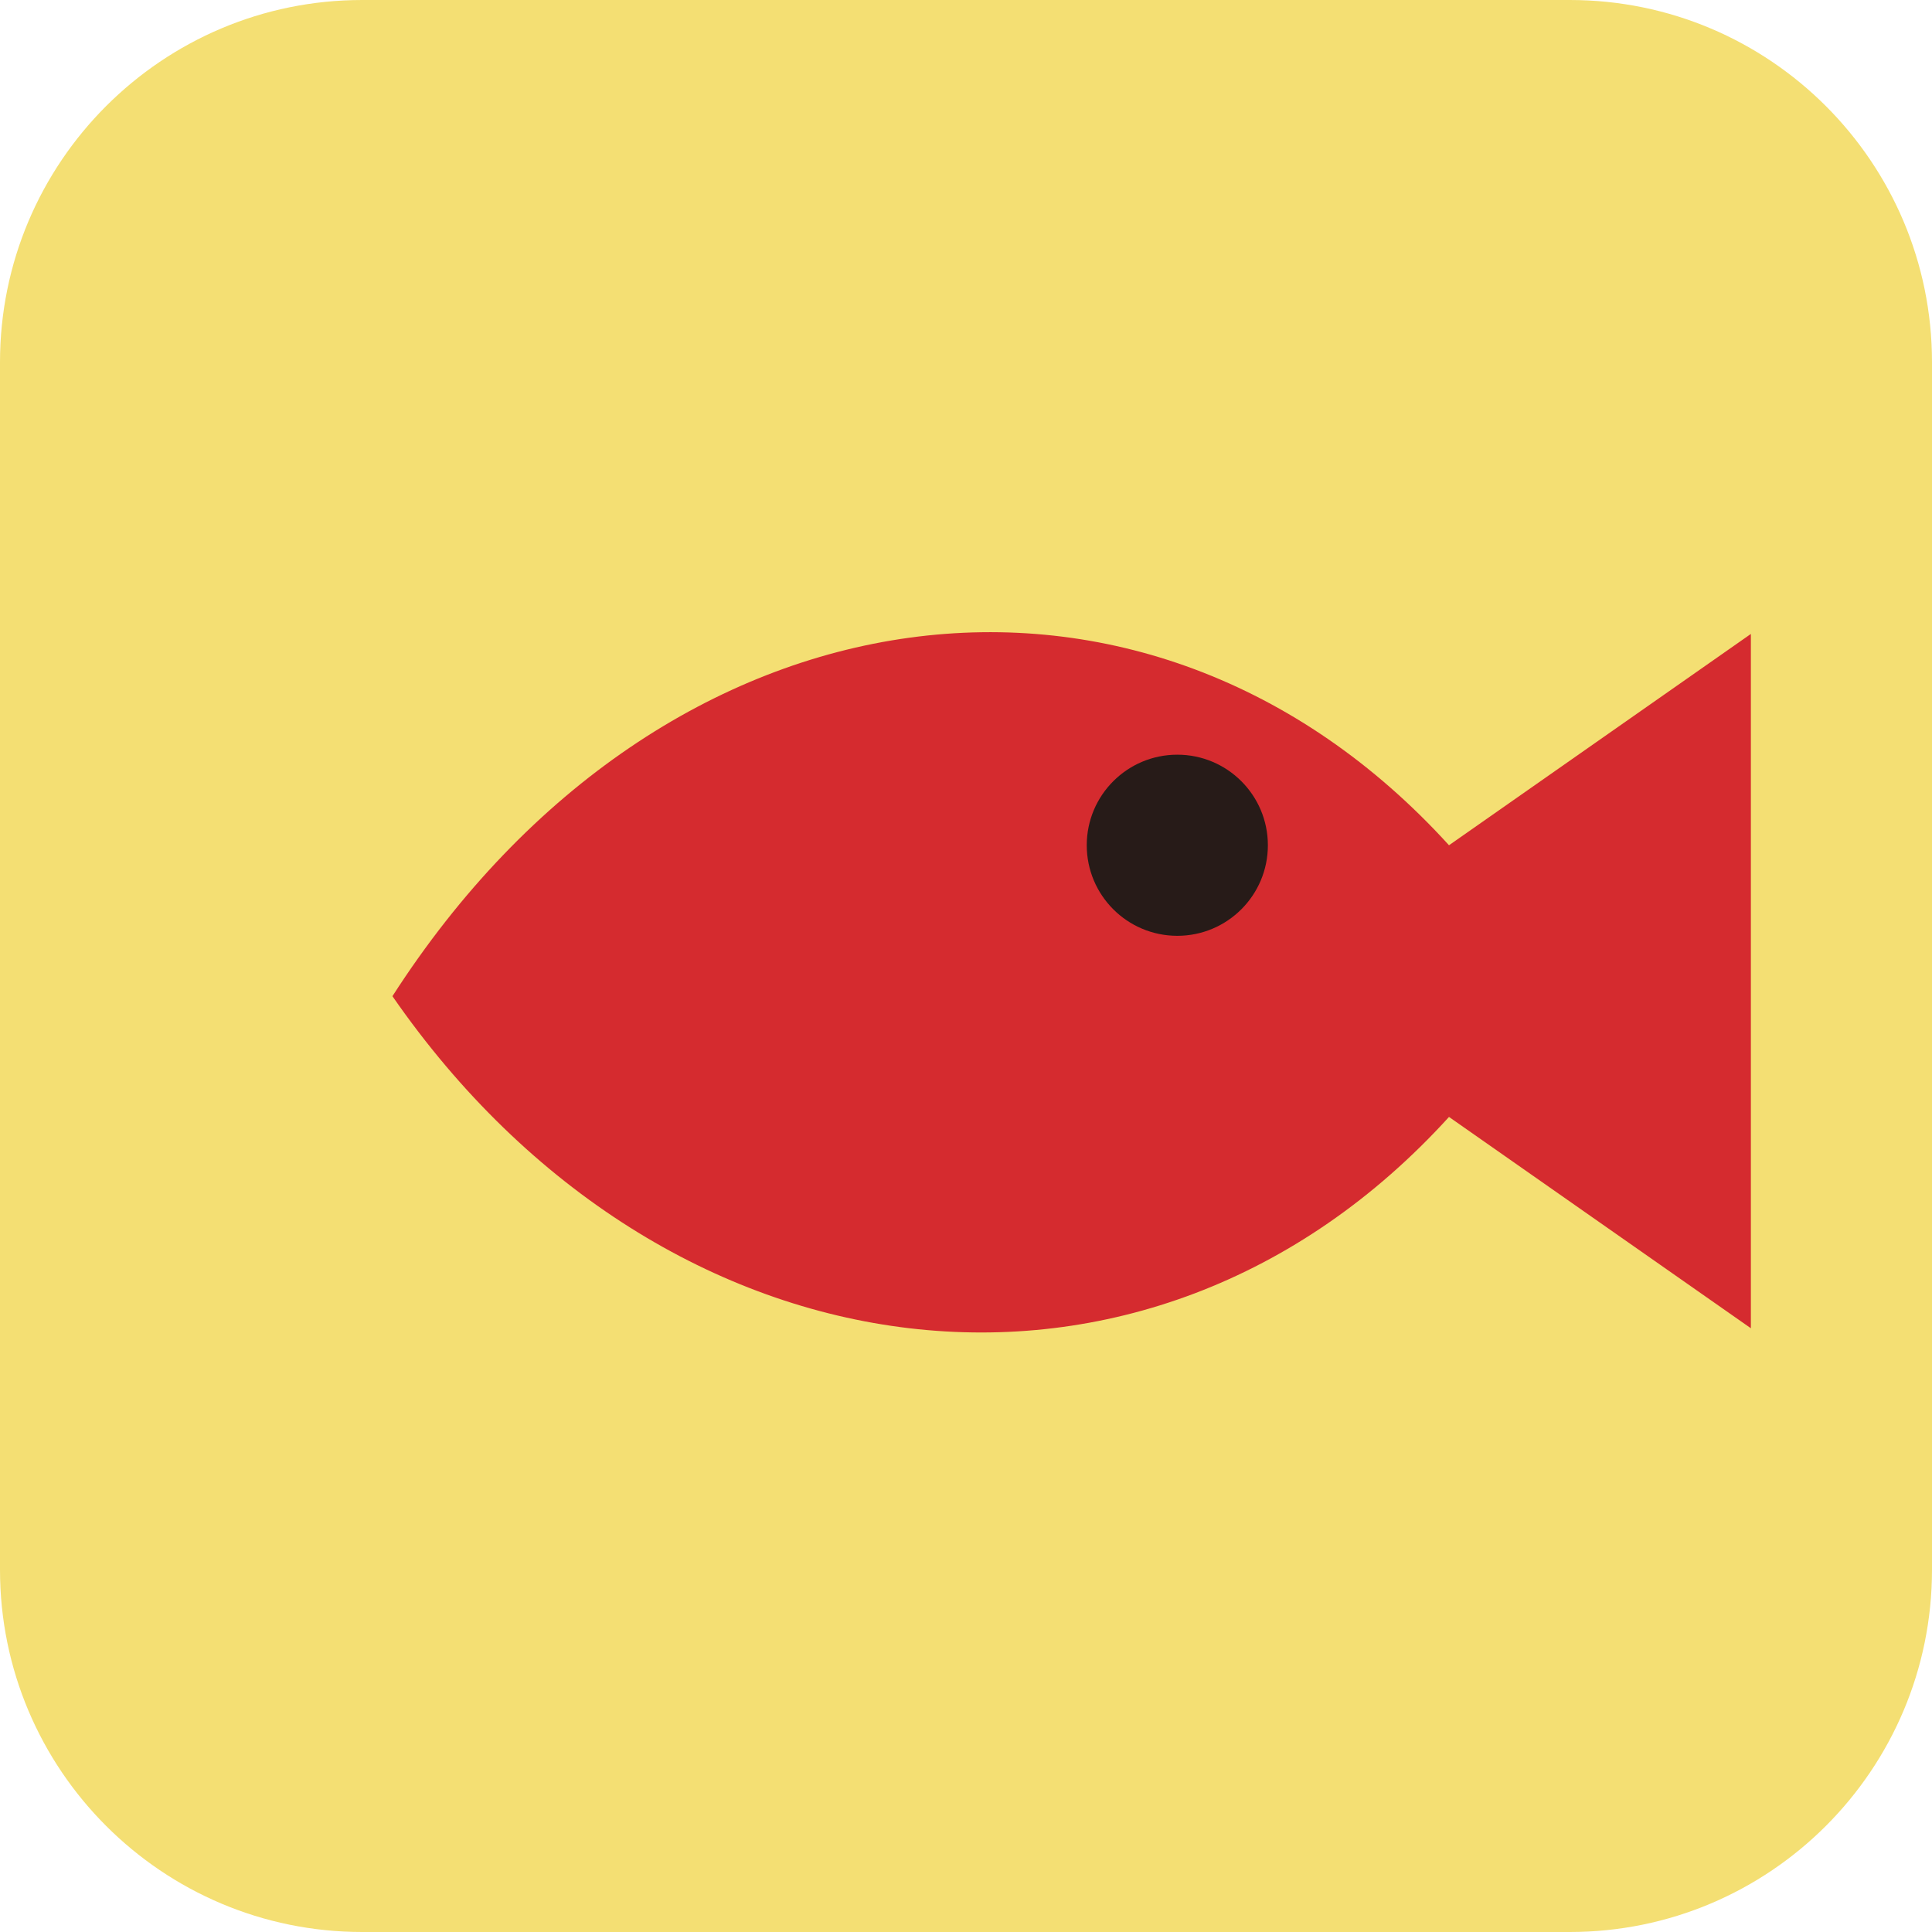
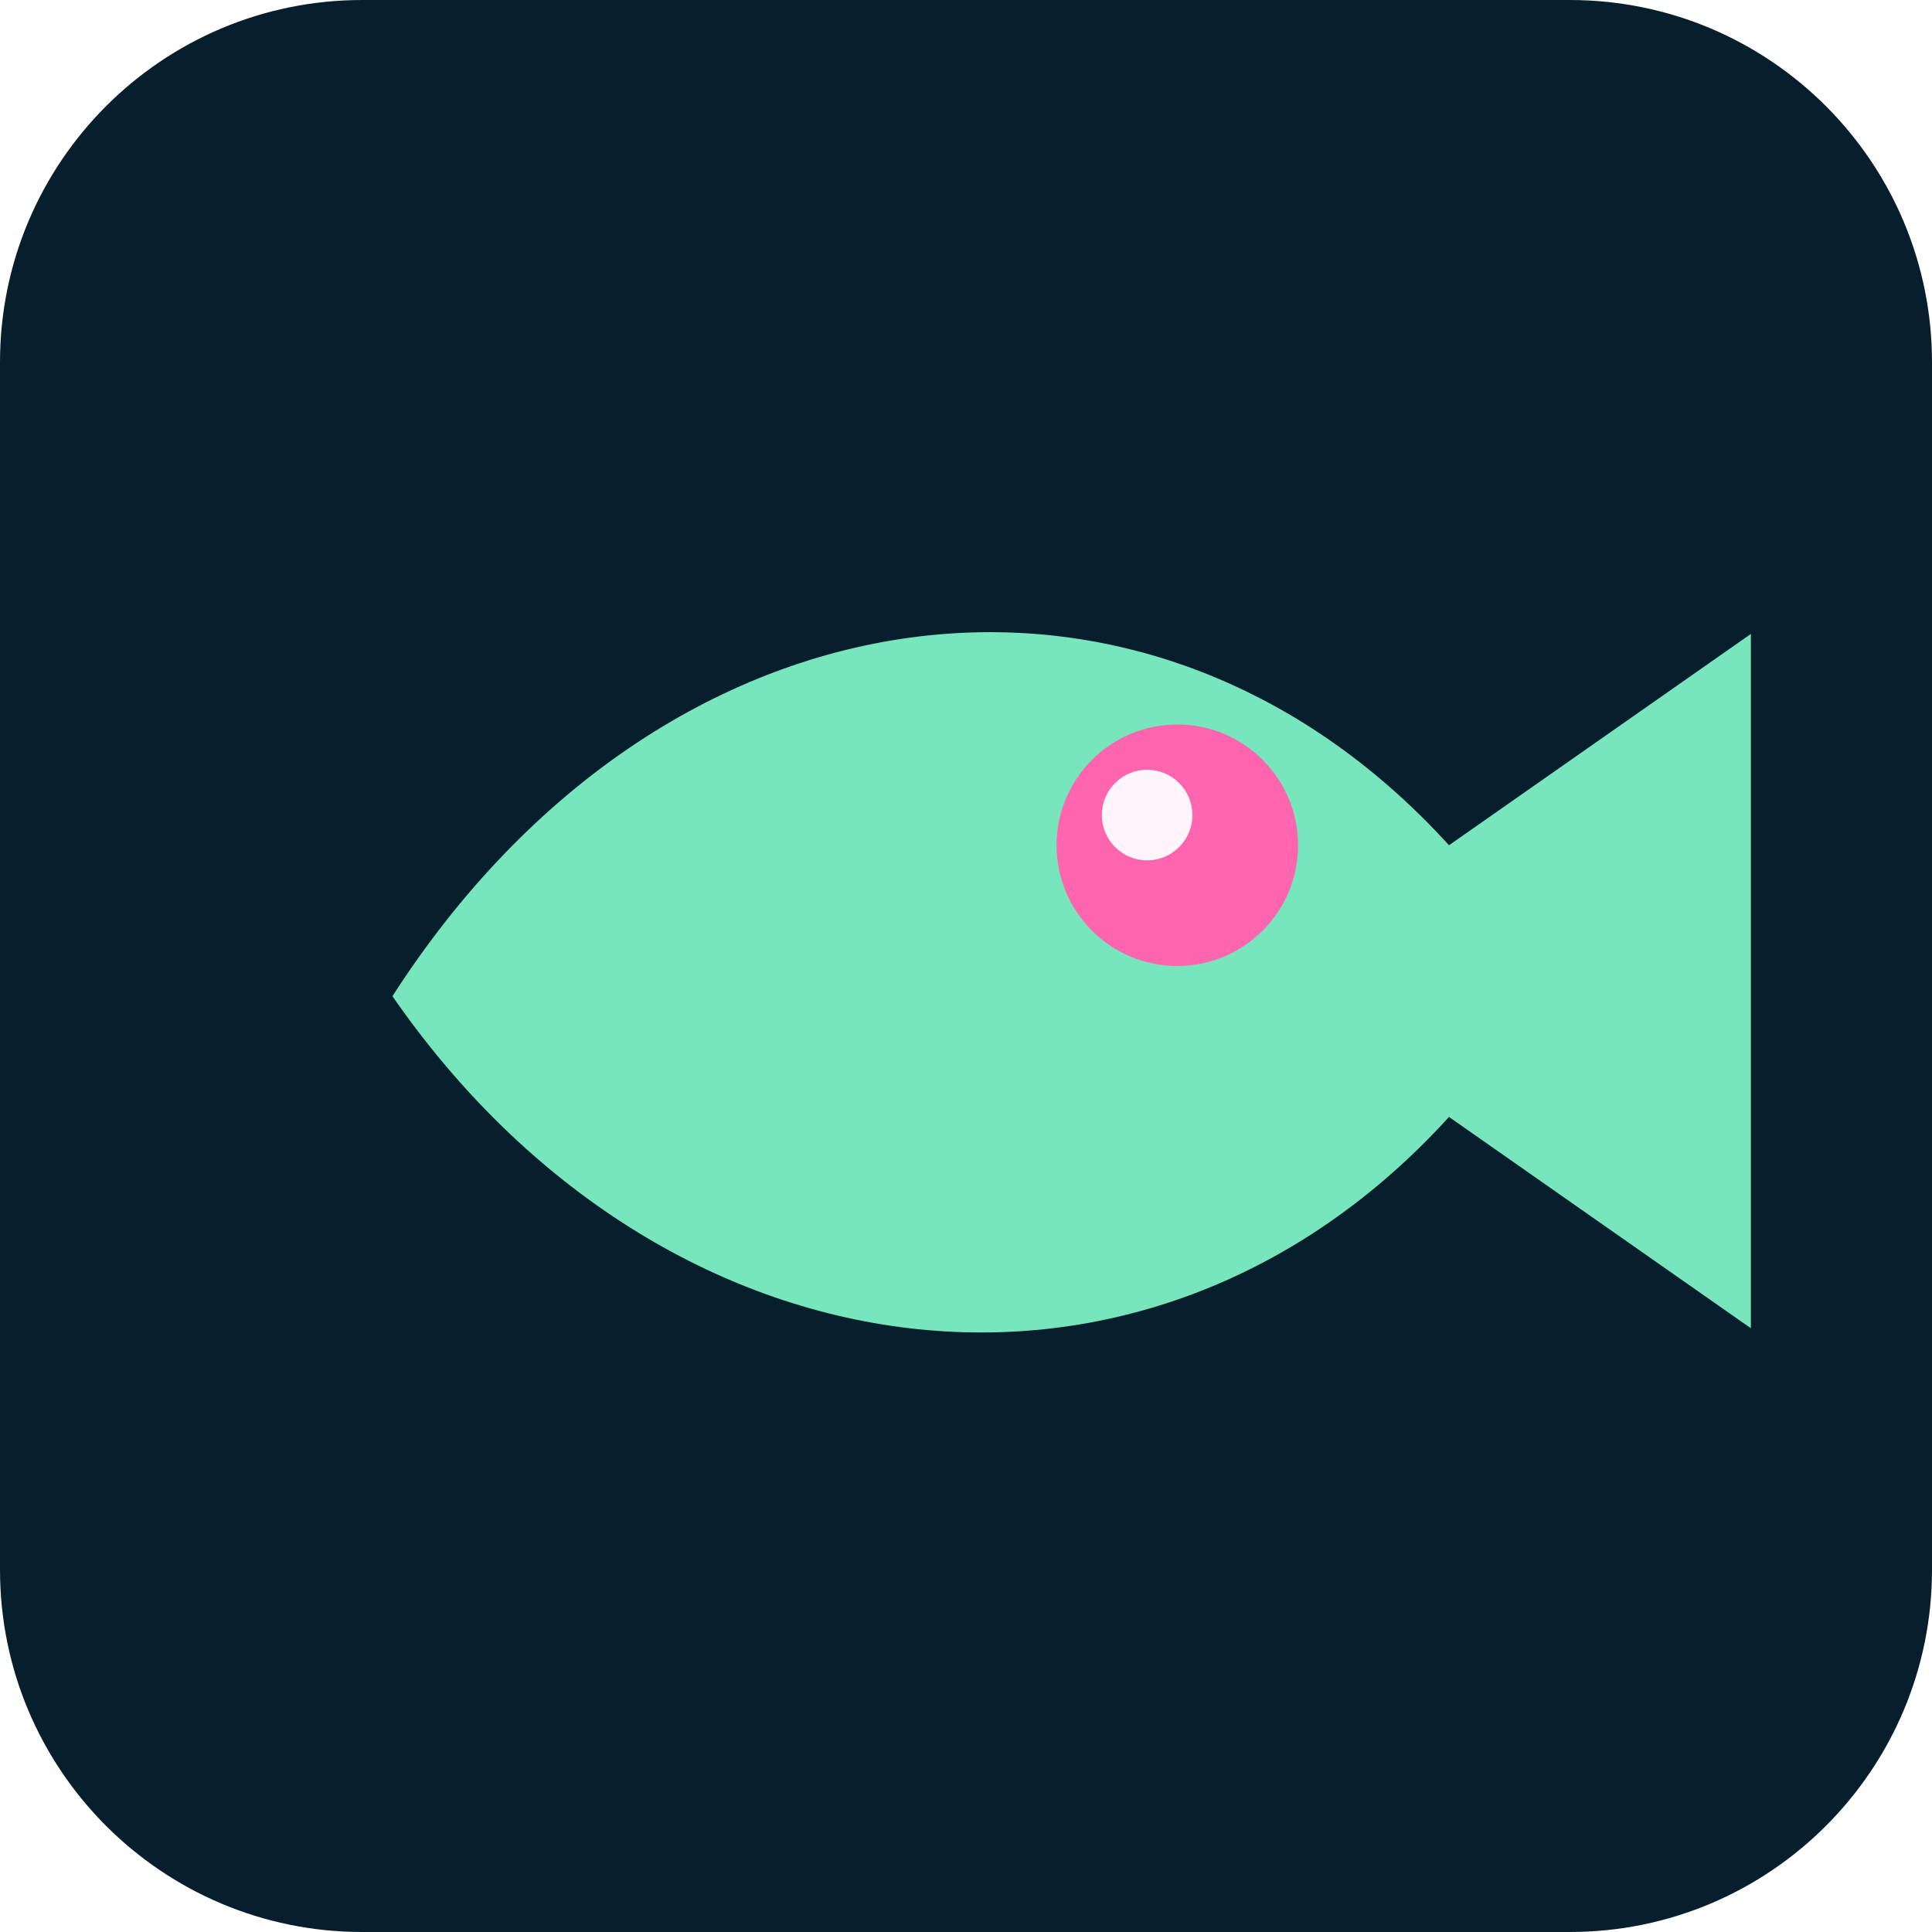
<svg xmlns="http://www.w3.org/2000/svg" viewBox="0 0 64 64">
-   <rect width="64" height="64" rx="12" fill="#f4df73" />
-   <path d="M13 33c9-14 25-16 35-5l10-7v23l-10-7c-10 11-26 9-35-4Z" fill="#d52b2f" />
-   <circle cx="39" cy="28" r="3" fill="#271b18" />
+   <rect width="64" height="64" rx="12" fill="#071f2d" />
+   <path d="M13 33c9-14 25-16 35-5l10-7v23l-10-7c-10 11-26 9-35-4Z" fill="#78e6bd" />
+   <circle cx="39" cy="28" r="4" fill="#ff64ae" />
+   <circle cx="38" cy="27" r="1.5" fill="#fff5fb" />
</svg>
